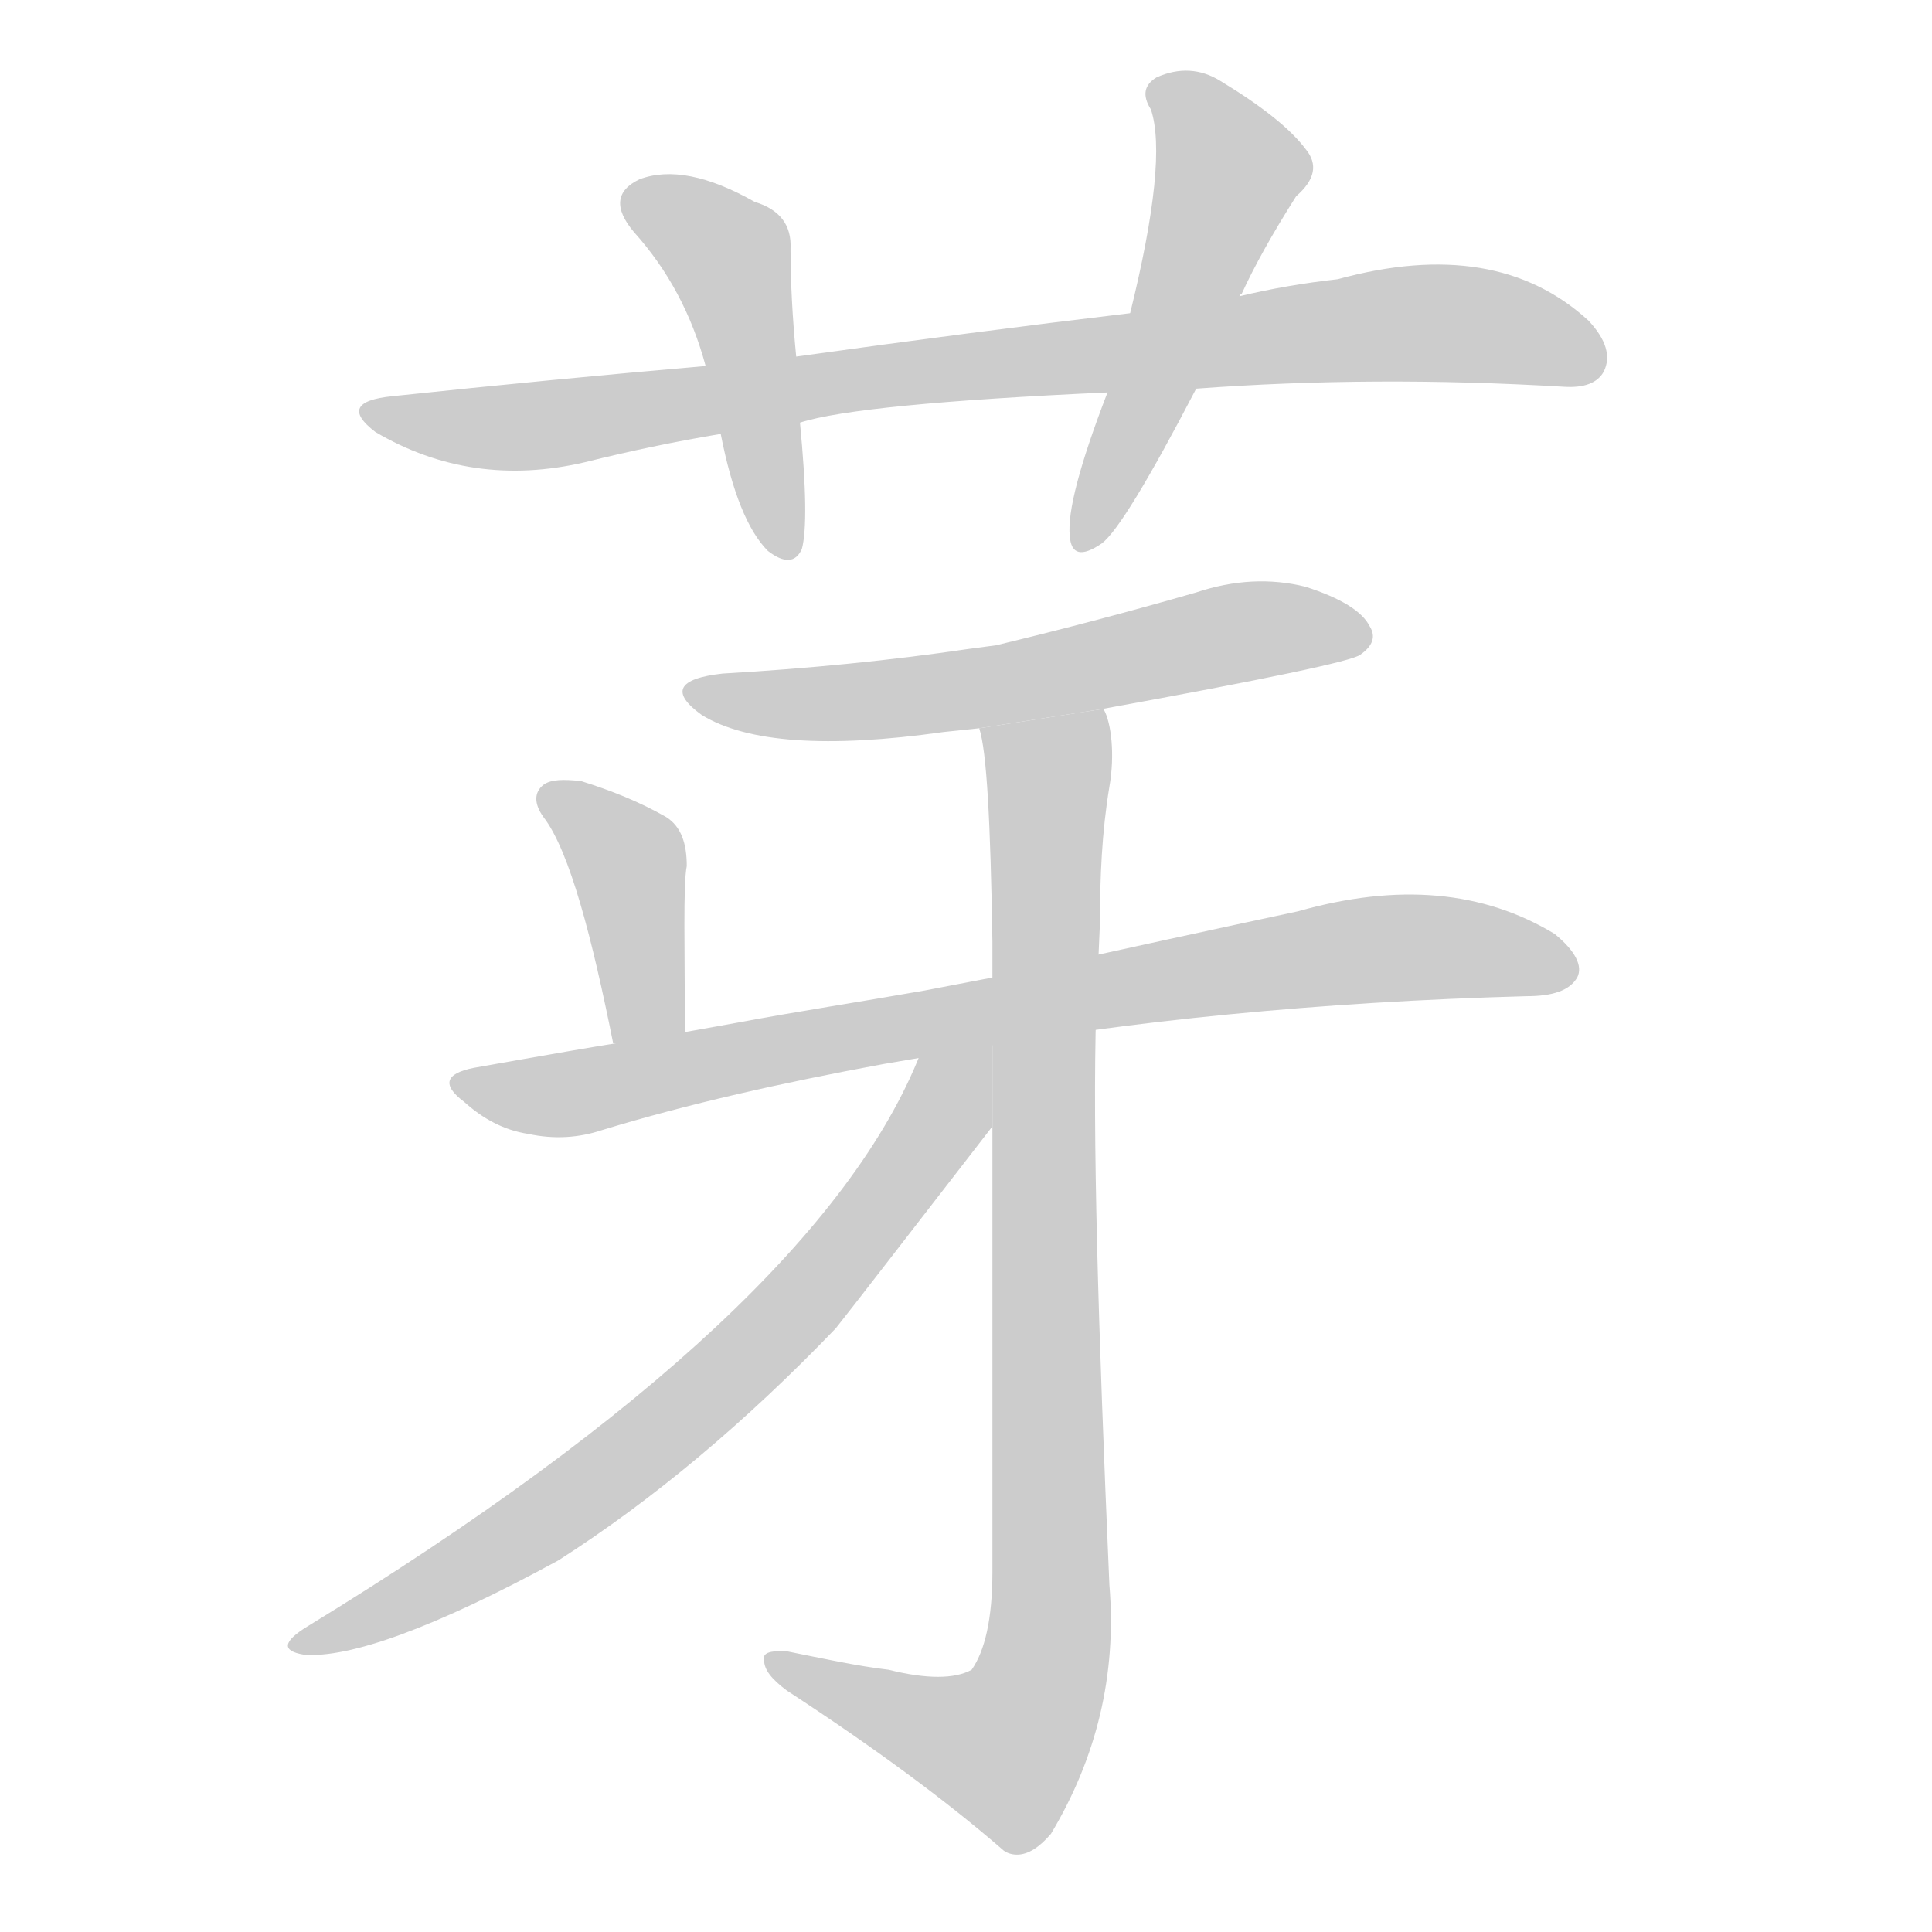
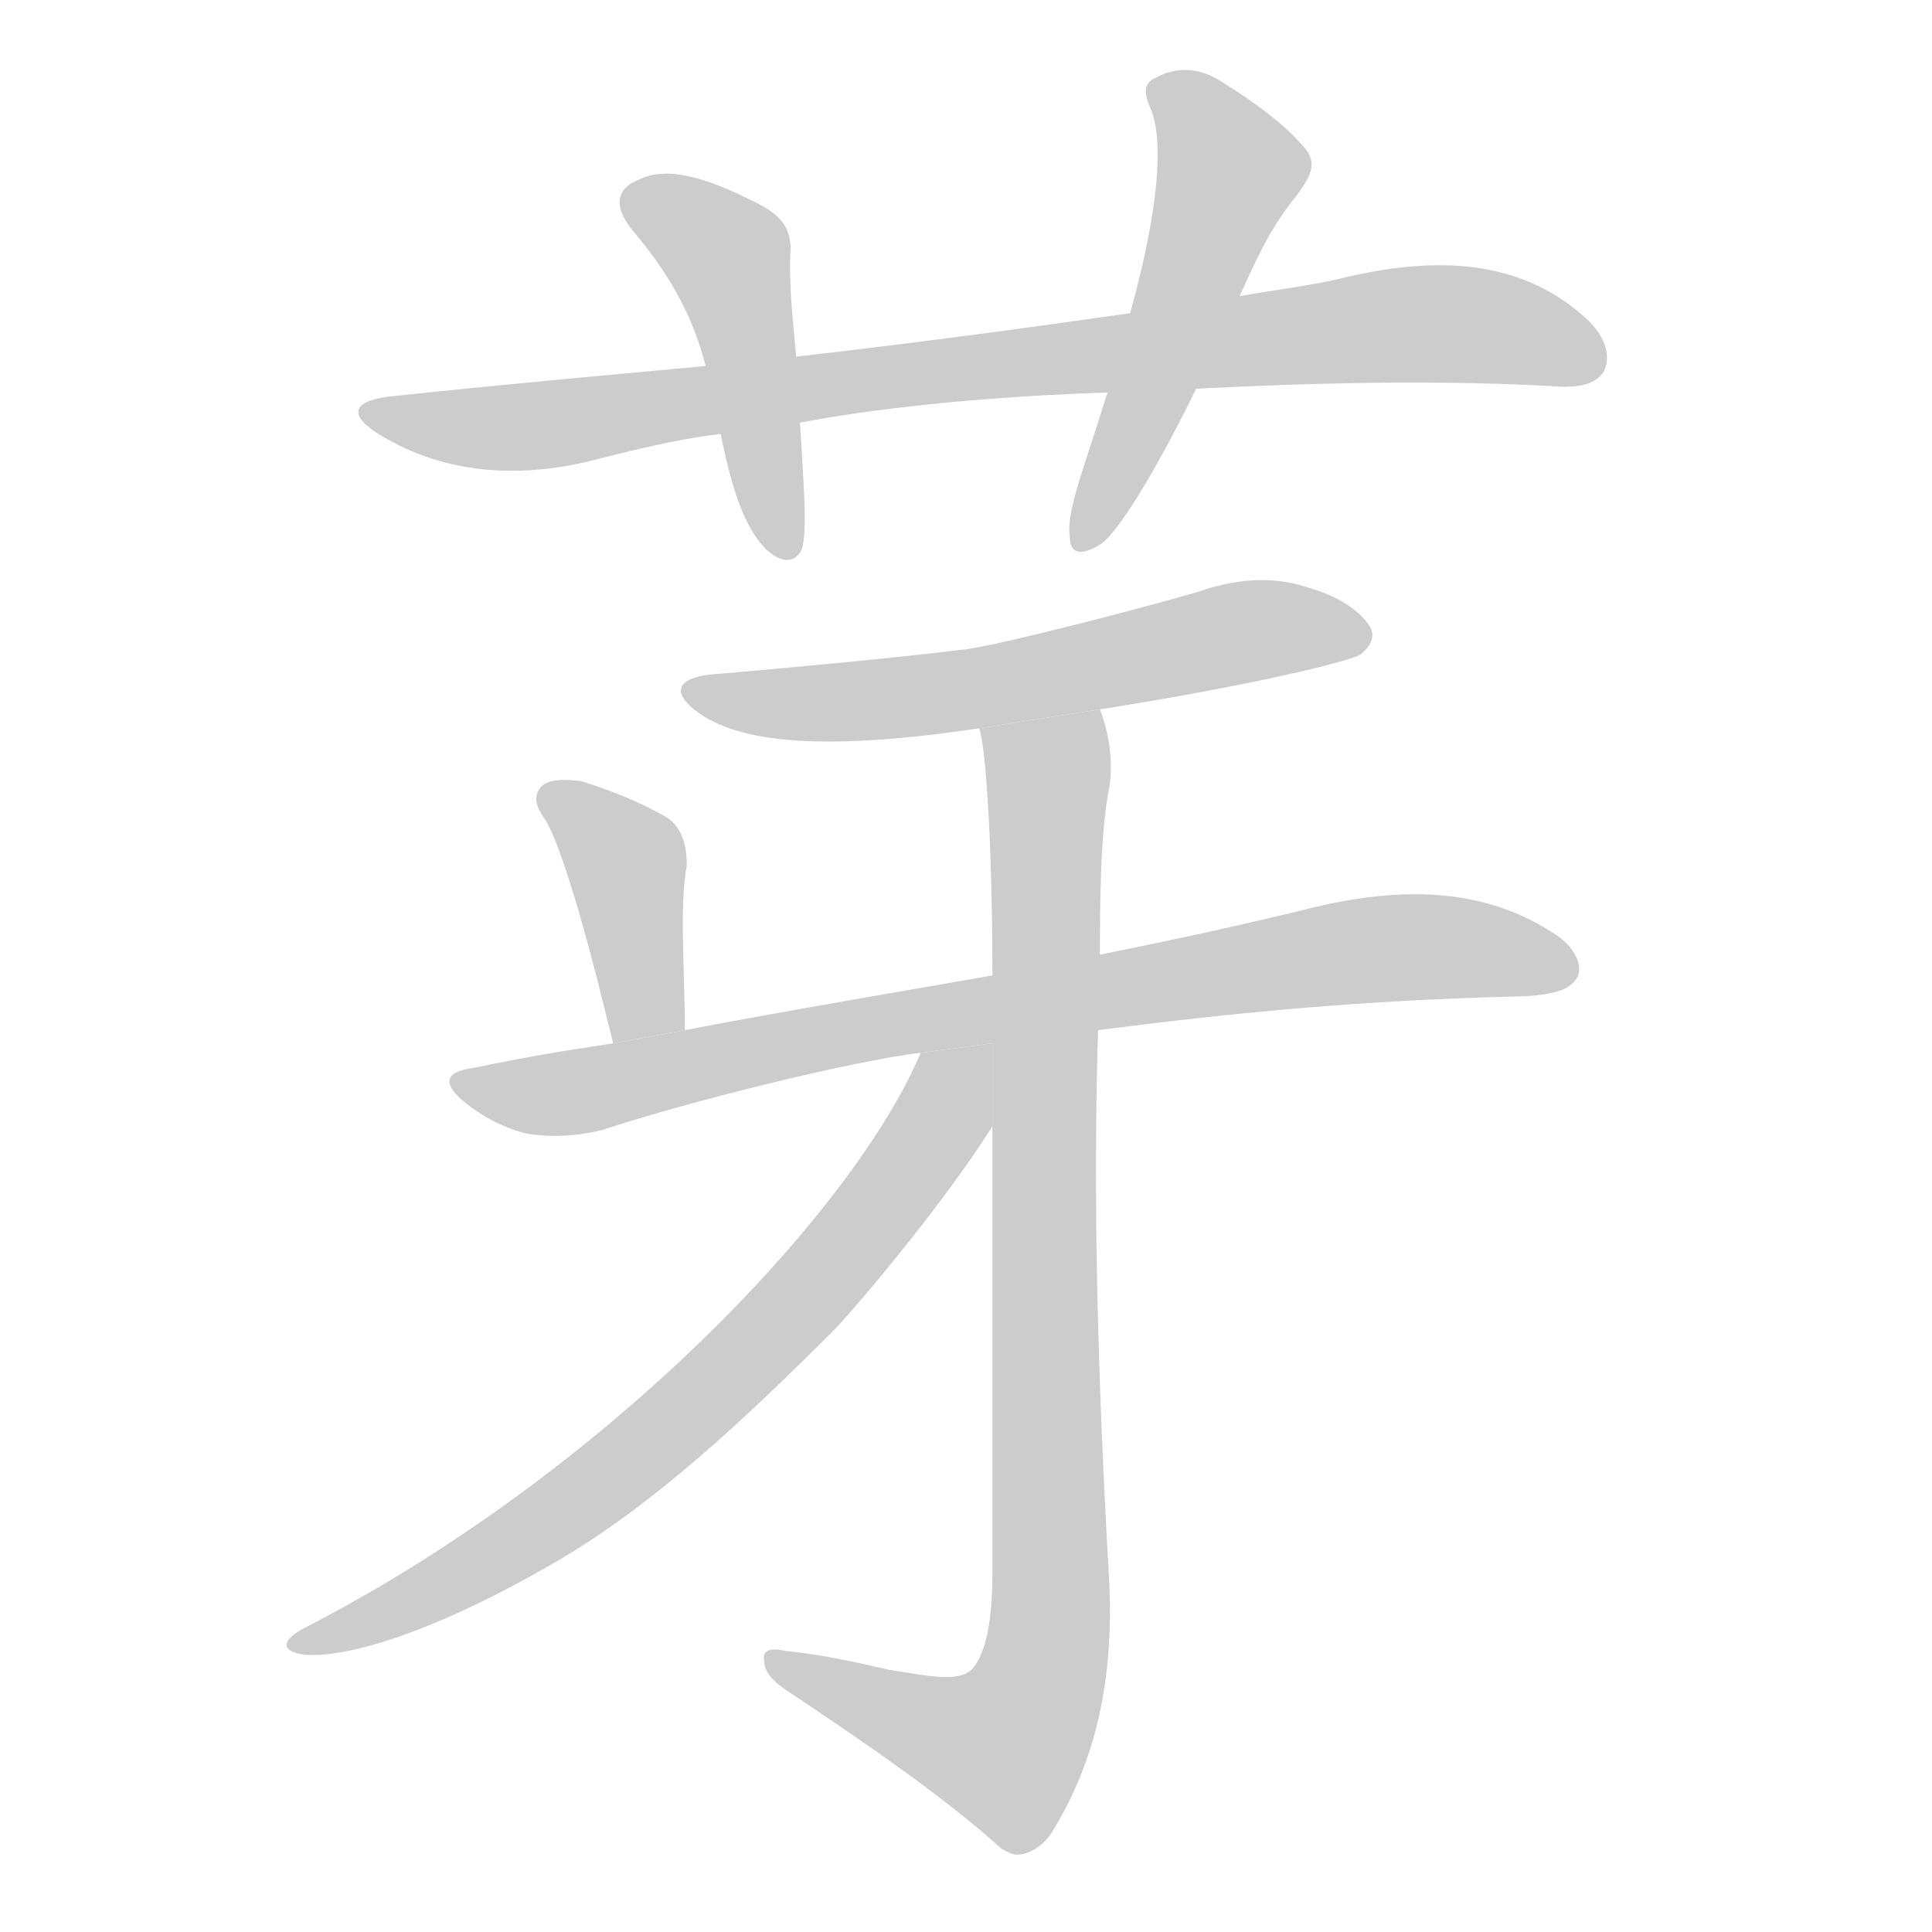
<svg xmlns="http://www.w3.org/2000/svg" xmlns:xlink="http://www.w3.org/1999/xlink" id="z33469" class="acjk" version="1.1" viewBox="0 0 1024 1024">
  <style>

@keyframes z33469k {
	from {
		stroke:#c00;
		stroke-dashoffset:3334;
	}
	75% {
		stroke:#c00;
		stroke-dashoffset:0;
	}
	to {
		stroke:#000;
	}
}
#z33469 path[clip-path] {
	animation:z33469k 1s linear both;
	stroke-dasharray:3334;
	stroke-width:128;
	stroke-linecap:round;
	fill:none;
}
#z33469 path[clip-path="url(#z33469c1)"] {animation-delay:1s;}
#z33469 path[clip-path="url(#z33469c2)"] {animation-delay:2s;}
#z33469 path[clip-path="url(#z33469c3)"] {animation-delay:3s;}
#z33469 path[clip-path="url(#z33469c4)"] {animation-delay:4s;}
#z33469 path[clip-path="url(#z33469c5)"] {animation-delay:5s;}
#z33469 path[clip-path="url(#z33469c6)"] {animation-delay:6s;}
#z33469 path[clip-path="url(#z33469c7)"] {animation-delay:7s;}
#z33469 path[clip-path="url(#z33469c8)"] {animation-delay:8s;}
#z33469 path {fill:#ccc;}

</style>
-   <path id="z33469d1" d="M634 206Q728 199 829 205Q845 206 850 197Q856 185 842 170Q793 125 709 148Q682 151 657 157L599 166Q515 176 422 189L374 194Q293 201 208 210Q178 213 199 229Q250 259 310 245Q346 236 382 230L424 224Q455 214 587 208L634 206 Z" />
-   <path id="z33469d2" d="M422 189Q419 158 419 132Q420 113 400 107Q363 86 339 95Q320 104 336 123Q363 153 374 194L382 230Q391 276 407 292Q420 302 425 291Q429 276 424 224L422 189 Z" />
-   <path id="z33469d3" d="M657 157Q657 156 658 156Q668 134 687 104Q702 91 692 79Q680 63 647 43Q631 33 613 41Q603 47 610 58Q619 85 599 166L587 208Q565 265 567 284Q568 299 584 288Q596 279 634 206L657 157 Z" />
-   <path id="z33469d4" d="M583 376Q715 352 721 347Q731 340 726 332Q720 320 692 311Q664 304 634 314Q582 329 528 342L513 344Q452 353 383 357Q347 361 372 379Q408 401 500 388Q509 387 519 386L583 376 Z" />
-   <path id="z33469d5" d="M325 553C314 498 302 451 288 433C283 426 283 420 288 416C292 413 299 413 308 414C324 419 339 425 353 433C361 438 364 447 364 459C362 469 363 503 363 548L352 550C343 552 334 553 325 553 Z" />
-   <path id="z33469d6" d="M509 557C599 541 699 531 809 528C823 528 832 525 836 518C839 512 835 504 824 495C786 472 741 468 688 483C646 492 595 503 537 516L490 525C456 531 423 536 391 542L352 549C318 554 285 560 251 566C236 569 234 575 246 584C256 593 267 599 280 601C294 604 307 603 319 599C365 585 414 574 468 564 Z" />
-   <path id="z33469d7" d="M539 983C536 983 533 982 531 980C501 954 463 926 417 896C409 890 405 885 405 880C404 876 408 875 416 875C436 879 454 883 471 885C491 890 506 890 515 885C522 875 526 858 526 833L526 587L526 499C525 436 523 398 519 386L583 376C583 376 584 376 585 376C589 383 591 400 588 417C584 441 583 465 583 489L581 535C579 601 582 702 588 840C592 888 581 932 557 972C551 979 545 983 539 983 Z" />
-   <path id="z33469d8" d="M488 558C452 650 343 752 163 862C150 870 149 875 161 877C185 879 230 863 296 827C346 795 395 754 443 704C451 694 478 659 526 597L526 553 Z" />
+   <path id="z33469d1" d="M634 206C696 203 761 201 829 205C839 205 846 203 850 197C854 189 851 179 842 170C809 139 765 134 709 148C691 152 673 154 657 157L599 166C543 174 484 182 422 189L374 194C320 199 264 204 208 210C188 212 184 219 199 229C232 250 270 254 310 245C334 239 357 233 382 230L424 224C445 220 499 211 587 208 Z" />
+   <path id="z33469d2" d="M422 189C420 168 418 149 419 132C419 119 412 113 400 107C374 94 354 88 339 95C326 100 325 110 336 123C353 143 367 166 374 194L382 230C388 260 395 281 407 292C415 299 422 298 425 291C428 281 426 258 424 224 Z" />
+   <path id="z33469d3" d="M657 157C664 142 672 122 687 104C695 93 698 87 692 79C683 68 668 56 647 43C636 36 624 35 613 41C606 44 606 49 610 58C617 75 614 112 599 166L587 208C575 247 565 271 567 284C567 294 573 295 584 288C592 282 610 255 634 206 Z" />
+   <path id="z33469d4" d="M583 376C671 362 716 350 721 347C727 342 729 337 726 332C721 324 710 316 692 311C673 305 654 307 634 314C599 324 533 341 513 344C472 349 428 353 383 357C358 358 354 367 372 379C395 394 439 398 519 386 Z" />
+   <path id="z33469d5" d="M325 553C322 541 319 529 316 517C308 486 296 444 288 433C283 426 283 420 288 416C292 413 299 413 308 414C324 419 339 425 353 433C361 438 364 447 364 459C360 479 363 516 363 546 Z" />
+   <path id="z33469d6" d="M526 553L582 546C652 537 721 530 809 528C823 527 832 525 836 518C839 512 835 502 824 495C786 470 741 469 688 483C646 493 627 497 583 506L526 517C492 523 415 536 363 546L325 553C299 557 285 559 251 566C236 568 234 574 246 584C256 592 267 598 280 601C294 603 306 602 319 599C364 584 453 562 488 558 Z" />
+   <path id="z33469d7" d="M539 983C536 983 533 981 531 980C501 953 462 926 417 896C408 890 405 885 405 880C404 875 408 873 416 875C436 877 454 881 471 885C491 888 507 892 515 885C523 876 526 858 526 833L526 597L526 553L526 517C526 454 523 398 519 386L583 376C588 389 590 404 588 417C583 441 583 482 583 506L582 546C580 612 580 702 588 840C590 888 582 932 557 972C552 979 545 983 539 983 Z" />
+   <path id="z33469d8" d="M488 558C452 643 320 781 163 862C149 869 148 875 161 877C184 879 231 865 296 827C347 797 394 753 443 704C457 689 500 638 526 597L526 553 Z" />
  <defs>
    <clipPath id="z33469c1">
      <use xlink:href="#z33469d1" />
    </clipPath>
    <clipPath id="z33469c2">
      <use xlink:href="#z33469d2" />
    </clipPath>
    <clipPath id="z33469c3">
      <use xlink:href="#z33469d3" />
    </clipPath>
    <clipPath id="z33469c4">
      <use xlink:href="#z33469d4" />
    </clipPath>
    <clipPath id="z33469c5">
      <use xlink:href="#z33469d5" />
    </clipPath>
    <clipPath id="z33469c6">
      <use xlink:href="#z33469d6" />
    </clipPath>
    <clipPath id="z33469c7">
      <use xlink:href="#z33469d7" />
    </clipPath>
    <clipPath id="z33469c8">
      <use xlink:href="#z33469d8" />
    </clipPath>
  </defs>
  <path pathLength="3333" clip-path="url(#z33469c1)" d="M197 218L291 225L750 171L845 192" />
  <path pathLength="3333" clip-path="url(#z33469c2)" d="M334 108L387 136L415 289" />
  <path pathLength="3333" clip-path="url(#z33469c3)" d="M615 48L654 93L575 287" />
  <path pathLength="3333" clip-path="url(#z33469c4)" d="M371 368L723 337" />
  <path pathLength="3333" clip-path="url(#z33469c5)" d="M293 421L333 455L346 550" />
  <path pathLength="3333" clip-path="url(#z33469c6)" d="M247 577L718 504L832 508" />
  <path pathLength="3333" clip-path="url(#z33469c7)" d="M581 383L552 418L550 897L521 936L411 881" />
  <path pathLength="3333" clip-path="url(#z33469c8)" d="M520 561L389 726L161 869" />
</svg>
